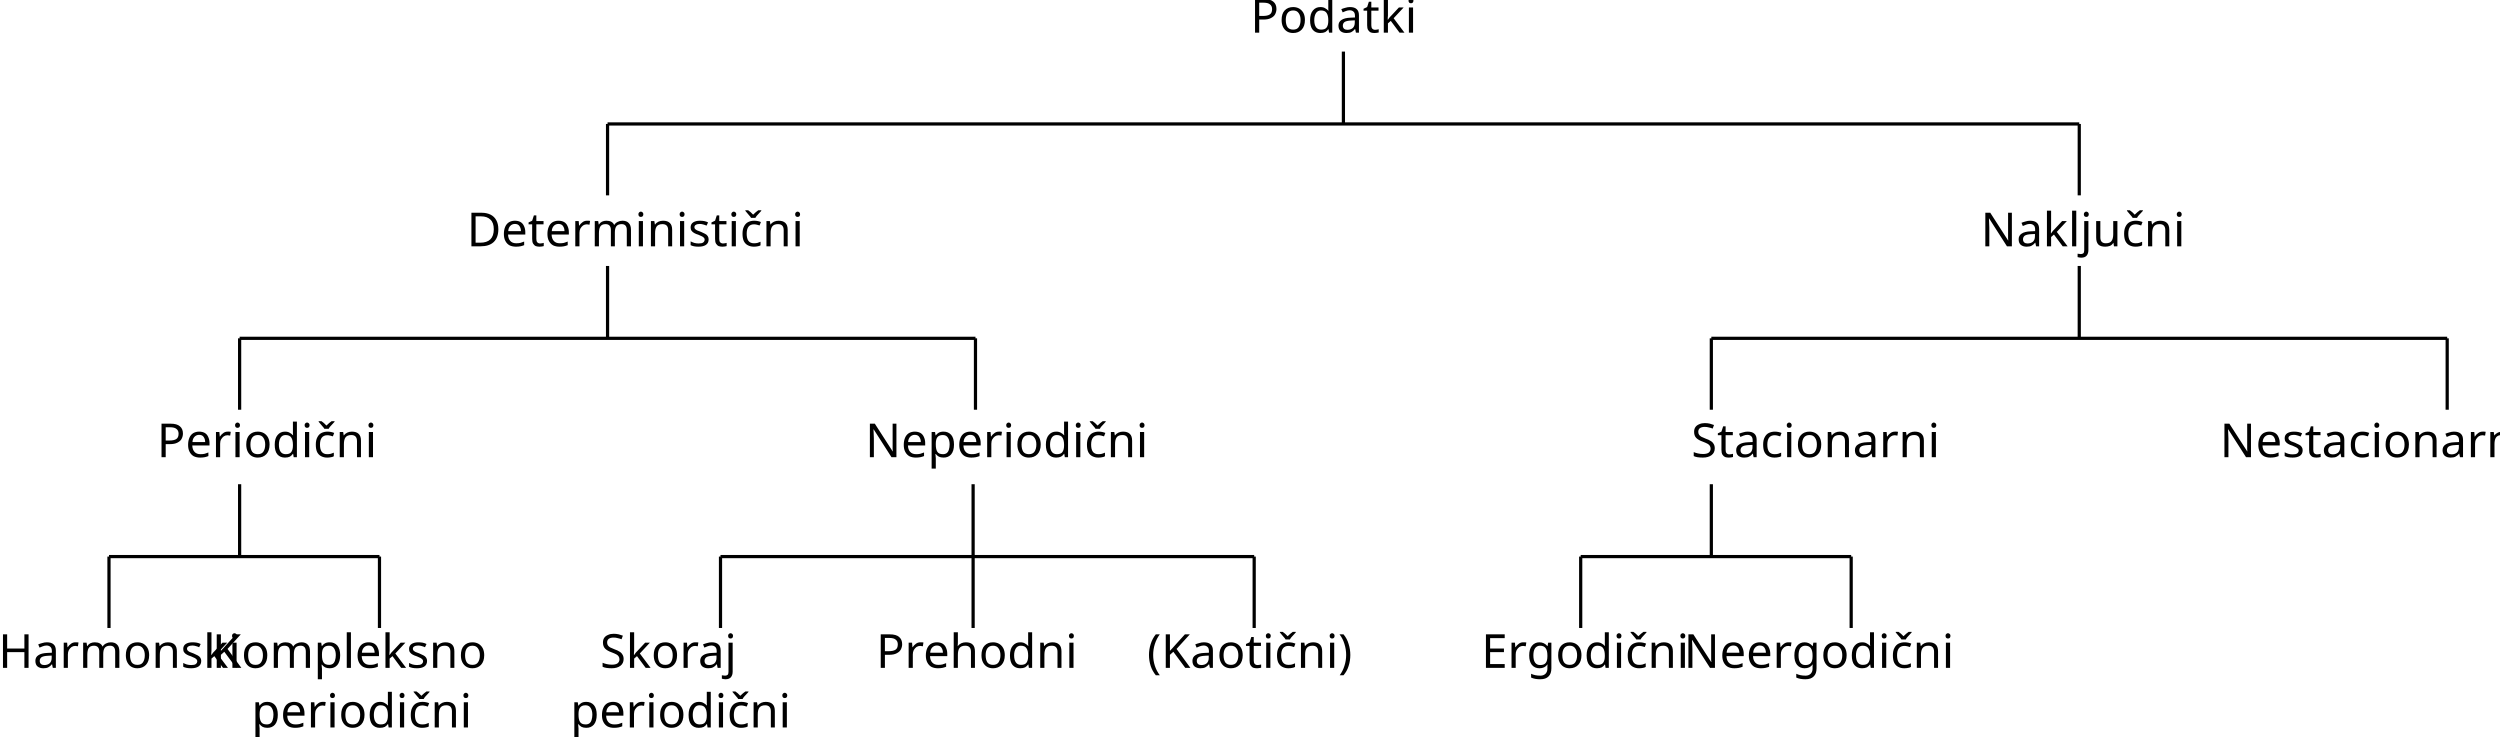
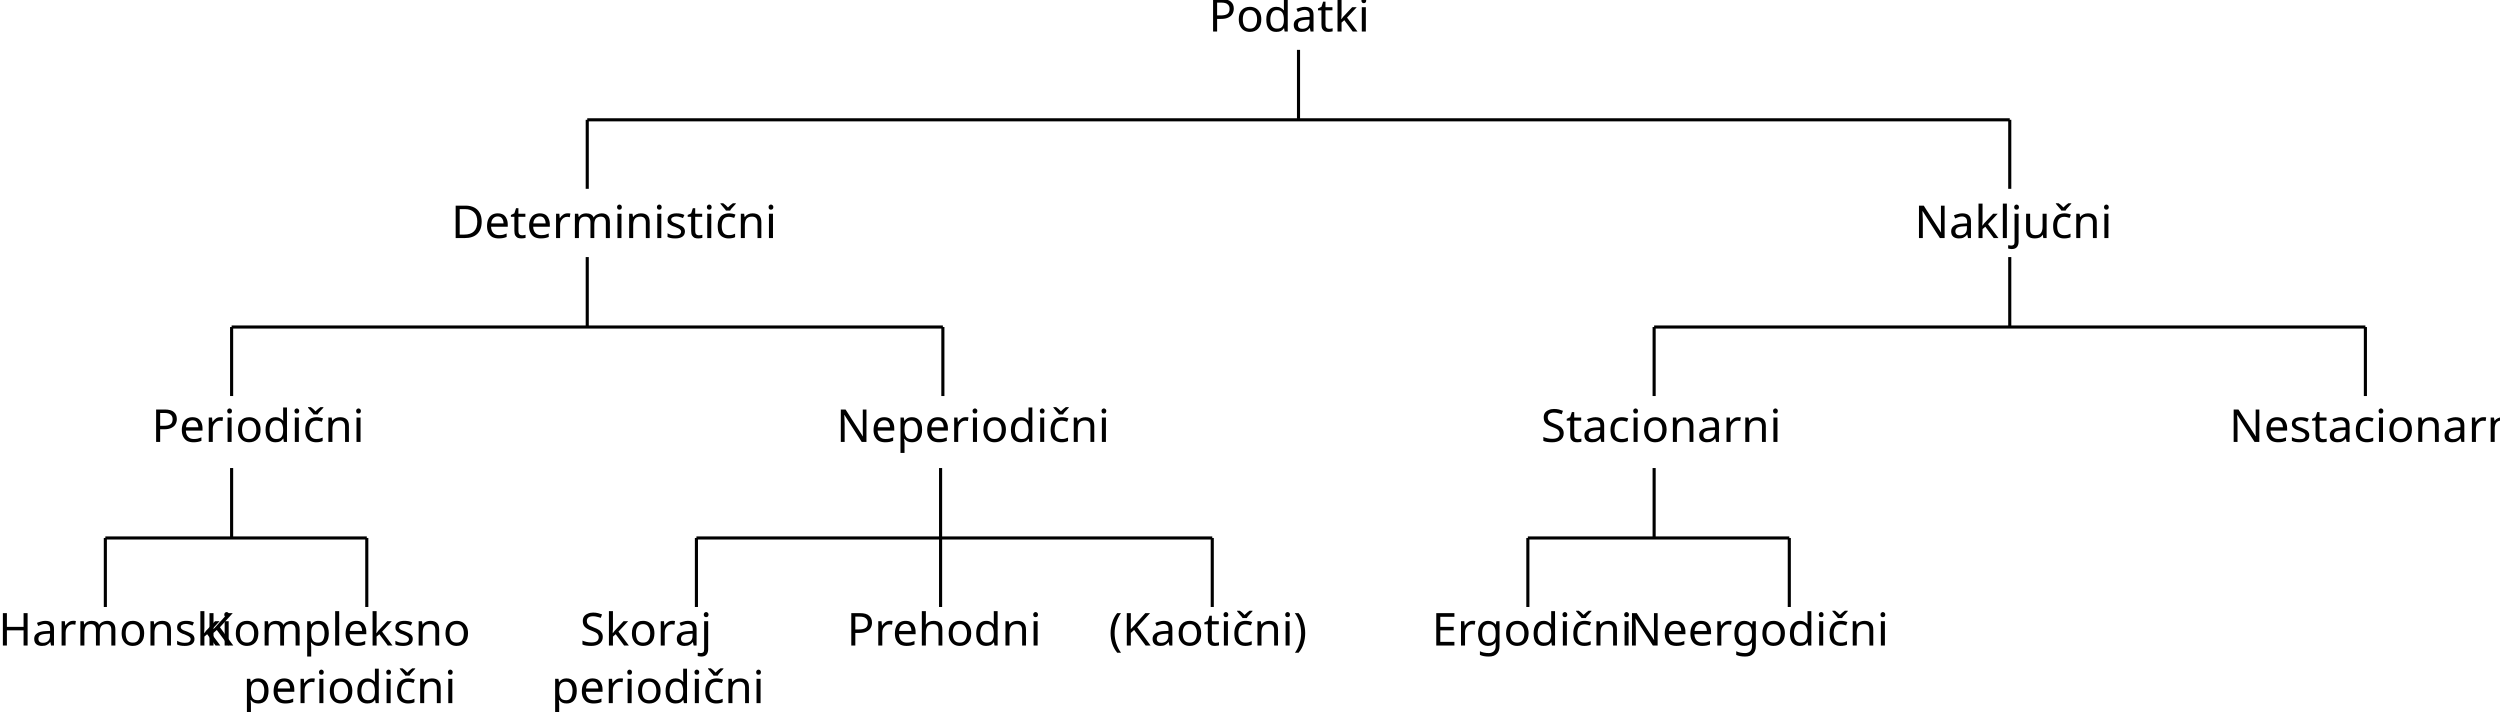
- <svg xmlns="http://www.w3.org/2000/svg" width="206.09mm" height="60.719mm" viewBox="0 0 206.09 60.719" version="1.1" id="svg5">
+ <svg xmlns="http://www.w3.org/2000/svg" width="213.217mm" height="60.719mm" viewBox="0 0 213.217 60.719" version="1.1" id="svg5">
  <defs id="defs2">
    <marker style="overflow:visible" id="Arrow1Lend" refX="0" refY="0" orient="auto">
      <path transform="matrix(-0.8,0,0,-0.8,-10,0)" style="fill:context-stroke;fill-rule:evenodd;stroke:context-stroke;stroke-width:1pt" d="M 0,0 5,-5 -12.5,0 5,5 Z" id="path1084" />
    </marker>
    <marker style="overflow:visible" id="Arrow1Lend-1" refX="0" refY="0" orient="auto">
      <path transform="matrix(-0.8,0,0,-0.8,-10,0)" style="fill:context-stroke;fill-rule:evenodd;stroke:context-stroke;stroke-width:1pt" d="M 0,0 5,-5 -12.5,0 5,5 Z" id="path1084-4" />
    </marker>
    <marker style="overflow:visible" id="Arrow1Lend-3" refX="0" refY="0" orient="auto">
      <path transform="matrix(-0.8,0,0,-0.8,-10,0)" style="fill:context-stroke;fill-rule:evenodd;stroke:context-stroke;stroke-width:1pt" d="M 0,0 5,-5 -12.5,0 5,5 Z" id="path1084-8" />
    </marker>
    <marker style="overflow:visible" id="Arrow1Lend-3-4" refX="0" refY="0" orient="auto">
      <path transform="matrix(-0.8,0,0,-0.8,-10,0)" style="fill:context-stroke;fill-rule:evenodd;stroke:context-stroke;stroke-width:1pt" d="M 0,0 5,-5 -12.5,0 5,5 Z" id="path1084-8-5" />
    </marker>
    <marker style="overflow:visible" id="Arrow1Lend-3-4-1" refX="0" refY="0" orient="auto">
      <path transform="matrix(-0.8,0,0,-0.8,-10,0)" style="fill:context-stroke;fill-rule:evenodd;stroke:context-stroke;stroke-width:1pt" d="M 0,0 5,-5 -12.5,0 5,5 Z" id="path1084-8-5-4" />
    </marker>
    <marker style="overflow:visible" id="Arrow1Lend-8" refX="0" refY="0" orient="auto">
      <path transform="matrix(-0.8,0,0,-0.8,-10,0)" style="fill:context-stroke;fill-rule:evenodd;stroke:context-stroke;stroke-width:1pt" d="M 0,0 5,-5 -12.5,0 5,5 Z" id="path1084-0" />
    </marker>
    <marker style="overflow:visible" id="Arrow1Lend-3-7" refX="0" refY="0" orient="auto">
      <path transform="matrix(-0.8,0,0,-0.8,-10,0)" style="fill:context-stroke;fill-rule:evenodd;stroke:context-stroke;stroke-width:1pt" d="M 0,0 5,-5 -12.5,0 5,5 Z" id="path1084-8-8" />
    </marker>
    <marker style="overflow:visible" id="Arrow1Lend-3-4-8" refX="0" refY="0" orient="auto">
      <path transform="matrix(-0.8,0,0,-0.8,-10,0)" style="fill:context-stroke;fill-rule:evenodd;stroke:context-stroke;stroke-width:1pt" d="M 0,0 5,-5 -12.5,0 5,5 Z" id="path1084-8-5-44" />
    </marker>
    <marker style="overflow:visible" id="Arrow1Lend-3-4-1-8" refX="0" refY="0" orient="auto">
      <path transform="matrix(-0.8,0,0,-0.8,-10,0)" style="fill:context-stroke;fill-rule:evenodd;stroke:context-stroke;stroke-width:1pt" d="M 0,0 5,-5 -12.5,0 5,5 Z" id="path1084-8-5-4-8" />
    </marker>
  </defs>
  <g id="layer1" transform="translate(5.979429,3.308091)">
    <text xml:space="preserve" style="font-style:normal;font-weight:normal;font-size:3.881px;line-height:1.25;font-family:sans-serif;fill:#000000;fill-opacity:1;stroke:none;stroke-width:0.265" x="32.509" y="16.996" id="text4024-1">
      <tspan id="tspan4022-6" style="font-style:normal;font-variant:normal;font-weight:normal;font-stretch:normal;font-size:3.881px;font-family:pccmr10;-inkscape-font-specification:pccmr10;stroke-width:0.265" x="32.509" y="16.996">Deterministični</tspan>
    </text>
    <text xml:space="preserve" style="font-style:normal;font-weight:normal;font-size:3.881px;line-height:1.25;font-family:sans-serif;fill:#000000;fill-opacity:1;stroke:none;stroke-width:0.265" x="-6.108" y="51.751" id="text4024-1-5">
      <tspan id="tspan4022-6-1" style="font-style:normal;font-variant:normal;font-weight:normal;font-stretch:normal;font-size:3.881px;font-family:pccmr10;-inkscape-font-specification:pccmr10;stroke-width:0.265" x="-6.108" y="51.751">Harmonski</tspan>
    </text>
    <text xml:space="preserve" style="font-style:normal;font-weight:normal;font-size:3.881px;line-height:1.25;font-family:sans-serif;text-align:center;text-anchor:middle;fill:#000000;fill-opacity:1;stroke:none;stroke-width:0.265" x="26.36" y="51.751" id="text14857">
      <tspan id="tspan14855" style="font-style:normal;font-variant:normal;font-weight:normal;font-stretch:normal;font-size:3.881px;font-family:pccmr10;-inkscape-font-specification:pccmr10;text-align:center;text-anchor:middle;stroke-width:0.265" x="26.36" y="51.751">Kompleksno</tspan>
      <tspan style="font-style:normal;font-variant:normal;font-weight:normal;font-stretch:normal;font-size:3.881px;font-family:pccmr10;-inkscape-font-specification:pccmr10;text-align:center;text-anchor:middle;stroke-width:0.265" x="26.36" y="56.659" id="tspan14893">periodični</tspan>
    </text>
    <text xml:space="preserve" style="font-style:normal;font-weight:normal;font-size:3.881px;line-height:1.25;font-family:sans-serif;text-align:center;text-anchor:middle;fill:#000000;fill-opacity:1;stroke:none;stroke-width:0.265" x="52.651" y="51.751" id="text14861">
      <tspan id="tspan14859" style="font-style:normal;font-variant:normal;font-weight:normal;font-stretch:normal;font-size:3.881px;font-family:pccmr10;-inkscape-font-specification:pccmr10;text-align:center;text-anchor:middle;stroke-width:0.265" x="52.651" y="51.751">Skoraj</tspan>
      <tspan style="font-style:normal;font-variant:normal;font-weight:normal;font-stretch:normal;font-size:3.881px;font-family:pccmr10;-inkscape-font-specification:pccmr10;text-align:center;text-anchor:middle;stroke-width:0.265" x="52.651" y="56.659" id="tspan17047">periodični</tspan>
    </text>
    <text xml:space="preserve" style="font-style:normal;font-weight:normal;font-size:3.881px;line-height:1.25;font-family:sans-serif;fill:#000000;fill-opacity:1;stroke:none;stroke-width:0.265" x="66.249" y="51.751" id="text14865">
      <tspan id="tspan14863" style="font-style:normal;font-variant:normal;font-weight:normal;font-stretch:normal;font-size:3.881px;font-family:pccmr10;-inkscape-font-specification:pccmr10;stroke-width:0.265" x="66.249" y="51.751">Prehodni</tspan>
    </text>
    <text xml:space="preserve" style="font-style:normal;font-weight:normal;font-size:3.881px;line-height:1.25;font-family:sans-serif;fill:#000000;fill-opacity:1;stroke:none;stroke-width:0.265" x="88.582" y="51.751" id="text14869">
      <tspan id="tspan14867" style="font-style:normal;font-variant:normal;font-weight:normal;font-stretch:normal;font-size:3.881px;font-family:pccmr10;-inkscape-font-specification:pccmr10;stroke-width:0.265" x="88.582" y="51.751">(Kaotični)</tspan>
    </text>
    <text xml:space="preserve" style="font-style:normal;font-weight:normal;font-size:3.881px;line-height:1.25;font-family:sans-serif;fill:#000000;fill-opacity:1;stroke:none;stroke-width:0.265" x="6.961" y="34.382" id="text23261">
      <tspan id="tspan23259" style="font-style:normal;font-variant:normal;font-weight:normal;font-stretch:normal;font-size:3.881px;font-family:pccmr10;-inkscape-font-specification:pccmr10;stroke-width:0.265" x="6.961" y="34.382">Periodični</tspan>
    </text>
    <text xml:space="preserve" style="font-style:normal;font-weight:normal;font-size:3.881px;line-height:1.25;font-family:sans-serif;fill:#000000;fill-opacity:1;stroke:none;stroke-width:0.265" x="65.357" y="34.382" id="text24201">
      <tspan id="tspan24199" style="font-style:normal;font-variant:normal;font-weight:normal;font-stretch:normal;font-size:3.881px;font-family:pccmr10;-inkscape-font-specification:pccmr10;stroke-width:0.265" x="65.357" y="34.382">Neperiodični</tspan>
    </text>
    <text xml:space="preserve" style="font-style:normal;font-weight:normal;font-size:3.881px;line-height:1.25;font-family:sans-serif;fill:#000000;fill-opacity:1;stroke:none;stroke-width:0.265" x="116.139" y="51.751" id="text35311">
      <tspan id="tspan35309" style="font-style:normal;font-variant:normal;font-weight:normal;font-stretch:normal;font-size:3.881px;font-family:pccmr10;-inkscape-font-specification:pccmr10;stroke-width:0.265" x="116.139" y="51.751">Ergodični</tspan>
    </text>
    <text xml:space="preserve" style="font-style:normal;font-weight:normal;font-size:3.881px;line-height:1.25;font-family:sans-serif;text-align:center;text-anchor:middle;fill:#000000;fill-opacity:1;stroke:none;stroke-width:0.265" x="146.491" y="51.751" id="text35317">
      <tspan style="font-style:normal;font-variant:normal;font-weight:normal;font-stretch:normal;font-size:3.881px;font-family:pccmr10;-inkscape-font-specification:pccmr10;text-align:center;text-anchor:middle;stroke-width:0.265" x="146.491" y="51.751" id="tspan35315">Neergodični</tspan>
    </text>
-     <text xml:space="preserve" style="font-style:normal;font-weight:normal;font-size:3.881px;line-height:1.25;font-family:sans-serif;fill:#000000;fill-opacity:1;stroke:none;stroke-width:0.265" x="133.441" y="34.382" id="text35321">
-       <tspan id="tspan35319" style="font-style:normal;font-variant:normal;font-weight:normal;font-stretch:normal;font-size:3.881px;font-family:pccmr10;-inkscape-font-specification:pccmr10;stroke-width:0.265" x="133.441" y="34.382">Stacionarni</tspan>
+     <text xml:space="preserve" style="font-style:normal;font-weight:normal;font-size:3.881px;line-height:1.25;font-family:sans-serif;fill:#000000;fill-opacity:1;stroke:none;stroke-width:0.265" x="125.444" y="34.382" id="text35321">
+       <tspan id="tspan35319" style="font-style:normal;font-variant:normal;font-weight:normal;font-stretch:normal;font-size:3.881px;font-family:pccmr10;-inkscape-font-specification:pccmr10;stroke-width:0.265" x="125.444" y="34.382">Stacionarni</tspan>
    </text>
-     <text xml:space="preserve" style="font-style:normal;font-weight:normal;font-size:3.881px;line-height:1.25;font-family:sans-serif;fill:#000000;fill-opacity:1;stroke:none;stroke-width:0.265" x="177.021" y="34.382" id="text35325">
-       <tspan id="tspan35323" style="font-style:normal;font-variant:normal;font-weight:normal;font-stretch:normal;font-size:3.881px;font-family:pccmr10;-inkscape-font-specification:pccmr10;stroke-width:0.265" x="177.021" y="34.382">Nestacionarni</tspan>
+     <text xml:space="preserve" style="font-style:normal;font-weight:normal;font-size:3.881px;line-height:1.25;font-family:sans-serif;fill:#000000;fill-opacity:1;stroke:none;stroke-width:0.265" x="184.147" y="34.382" id="text35325">
+       <tspan id="tspan35323" style="font-style:normal;font-variant:normal;font-weight:normal;font-stretch:normal;font-size:3.881px;font-family:pccmr10;-inkscape-font-specification:pccmr10;stroke-width:0.265" x="184.147" y="34.382">Nestacionarni</tspan>
    </text>
    <text xml:space="preserve" style="font-style:normal;font-weight:normal;font-size:3.881px;line-height:1.25;font-family:sans-serif;fill:#000000;fill-opacity:1;stroke:none;stroke-width:0.265" x="157.31" y="16.996" id="text35329">
      <tspan id="tspan35327" style="font-style:normal;font-variant:normal;font-weight:normal;font-stretch:normal;font-size:3.881px;font-family:pccmr10;-inkscape-font-specification:pccmr10;stroke-width:0.265" x="157.31" y="16.996">Naključni</tspan>
    </text>
    <text xml:space="preserve" style="font-style:normal;font-weight:normal;font-size:3.881px;line-height:1.25;font-family:sans-serif;fill:#000000;fill-opacity:1;stroke:none;stroke-width:0.265" x="97.104" y="-0.616" id="text44389">
      <tspan id="tspan44387" style="font-style:normal;font-variant:normal;font-weight:normal;font-stretch:normal;font-size:3.881px;font-family:pccmr10;-inkscape-font-specification:pccmr10;stroke-width:0.265" x="97.104" y="-0.616">Podatki</tspan>
    </text>
    <path style="fill:none;stroke:#000000;stroke-width:0.265px;stroke-linecap:butt;stroke-linejoin:miter;stroke-opacity:1" d="M 104.766,0.945 V 6.831" id="path45318" />
    <path style="fill:none;stroke:#000000;stroke-width:0.265px;stroke-linecap:butt;stroke-linejoin:miter;stroke-opacity:1" d="M 44.105,6.91 H 165.426" id="path45320" />
    <path style="fill:none;stroke:#000000;stroke-width:0.265px;stroke-linecap:butt;stroke-linejoin:miter;stroke-opacity:1" d="M 44.105,6.91 V 12.796" id="path45659" />
    <path style="fill:none;stroke:#000000;stroke-width:0.265px;stroke-linecap:butt;stroke-linejoin:miter;stroke-opacity:1" d="M 165.426,6.91 V 12.796" id="path45779" />
    <path style="fill:none;stroke:#000000;stroke-width:0.265px;stroke-linecap:butt;stroke-linejoin:miter;stroke-opacity:1" d="M 44.105,18.617 V 24.503" id="path46048" />
    <path style="fill:none;stroke:#000000;stroke-width:0.265px;stroke-linecap:butt;stroke-linejoin:miter;stroke-opacity:1" d="M 13.774,24.582 H 74.435" id="path46050" />
    <path style="fill:none;stroke:#000000;stroke-width:0.265px;stroke-linecap:butt;stroke-linejoin:miter;stroke-opacity:1" d="m 13.774,24.582 v 5.886" id="path46052" />
    <path style="fill:none;stroke:#000000;stroke-width:0.265px;stroke-linecap:butt;stroke-linejoin:miter;stroke-opacity:1" d="m 74.435,24.582 v 5.886" id="path46054" />
    <path style="fill:none;stroke:#000000;stroke-width:0.265px;stroke-linecap:butt;stroke-linejoin:miter;stroke-opacity:1" d="M 165.426,18.617 V 24.503" id="path46056" />
    <path style="fill:none;stroke:#000000;stroke-width:0.265px;stroke-linecap:butt;stroke-linejoin:miter;stroke-opacity:1" d="M 135.096,24.582 H 195.757" id="path46058" />
    <path style="fill:none;stroke:#000000;stroke-width:0.265px;stroke-linecap:butt;stroke-linejoin:miter;stroke-opacity:1" d="m 135.096,24.582 v 5.886" id="path46060" />
    <path style="fill:none;stroke:#000000;stroke-width:0.265px;stroke-linecap:butt;stroke-linejoin:miter;stroke-opacity:1" d="m 195.757,24.582 v 5.886" id="path46062" />
    <path style="fill:none;stroke:#000000;stroke-width:0.265px;stroke-linecap:butt;stroke-linejoin:miter;stroke-opacity:1" d="m 74.24,36.609 v 5.886" id="path46066" />
    <path style="fill:none;stroke:#000000;stroke-width:0.265px;stroke-linecap:butt;stroke-linejoin:miter;stroke-opacity:1" d="M 53.416,42.574 H 80.167 97.41" id="path46068" />
    <path style="fill:none;stroke:#000000;stroke-width:0.265px;stroke-linecap:butt;stroke-linejoin:miter;stroke-opacity:1" d="m 53.416,42.574 v 5.886" id="path46070" />
    <path style="fill:none;stroke:#000000;stroke-width:0.265px;stroke-linecap:butt;stroke-linejoin:miter;stroke-opacity:1" d="m 97.41,42.574 v 5.886" id="path46072" />
    <path style="fill:none;stroke:#000000;stroke-width:0.265px;stroke-linecap:butt;stroke-linejoin:miter;stroke-opacity:1" d="m 74.24,42.574 v 5.886" id="path46595" />
    <path style="fill:none;stroke:#000000;stroke-width:0.265px;stroke-linecap:butt;stroke-linejoin:miter;stroke-opacity:1" d="m 13.774,36.609 v 5.886" id="path49514" />
    <path style="fill:none;stroke:#000000;stroke-width:0.265px;stroke-linecap:butt;stroke-linejoin:miter;stroke-opacity:1" d="M 3.005,42.574 H 19.701 25.303" id="path49516" />
    <path style="fill:none;stroke:#000000;stroke-width:0.265px;stroke-linecap:butt;stroke-linejoin:miter;stroke-opacity:1" d="m 3.005,42.574 v 5.886" id="path49518" />
    <path style="fill:none;stroke:#000000;stroke-width:0.265px;stroke-linecap:butt;stroke-linejoin:miter;stroke-opacity:1" d="m 25.303,42.574 v 5.886" id="path49520" />
    <path style="fill:none;stroke:#000000;stroke-width:0.265px;stroke-linecap:butt;stroke-linejoin:miter;stroke-opacity:1" d="m 135.096,36.609 v 5.886" id="path49857" />
    <path style="fill:none;stroke:#000000;stroke-width:0.265px;stroke-linecap:butt;stroke-linejoin:miter;stroke-opacity:1" d="m 124.327,42.574 h 16.696 5.601" id="path49859" />
    <path style="fill:none;stroke:#000000;stroke-width:0.265px;stroke-linecap:butt;stroke-linejoin:miter;stroke-opacity:1" d="m 124.327,42.574 v 5.886" id="path49861" />
    <path style="fill:none;stroke:#000000;stroke-width:0.265px;stroke-linecap:butt;stroke-linejoin:miter;stroke-opacity:1" d="m 146.624,42.574 v 5.886" id="path49863" />
  </g>
</svg>
